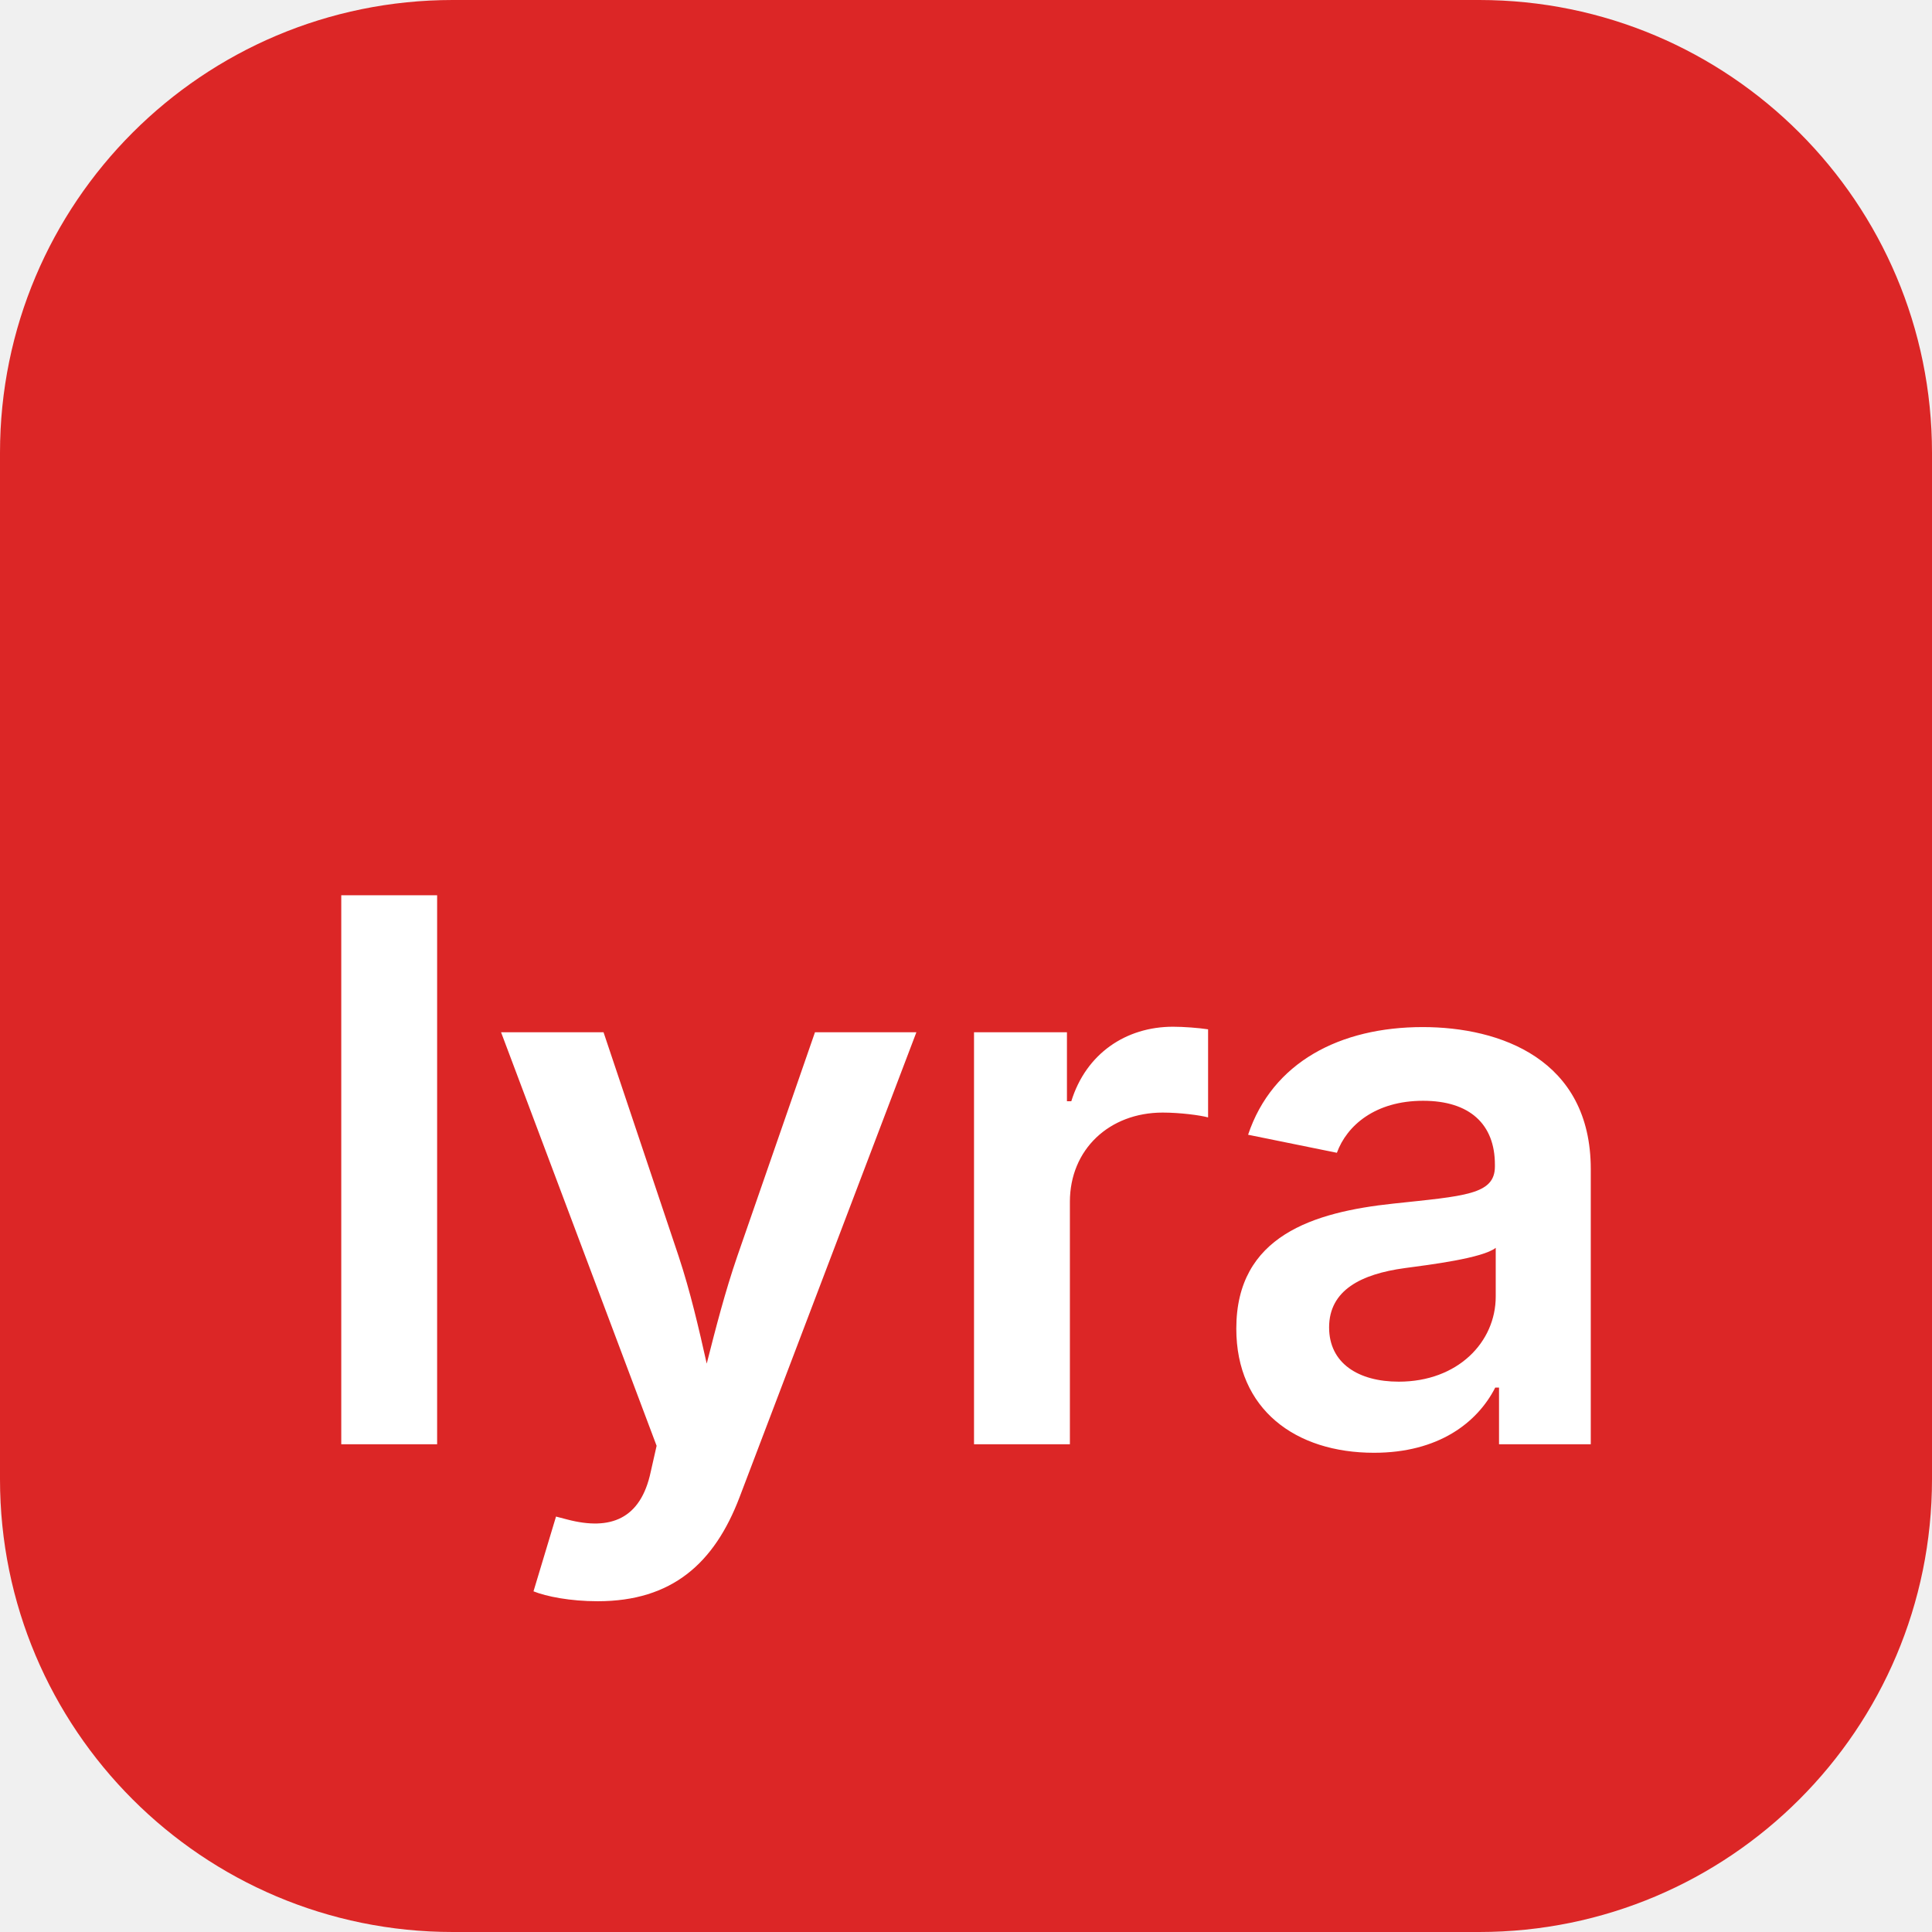
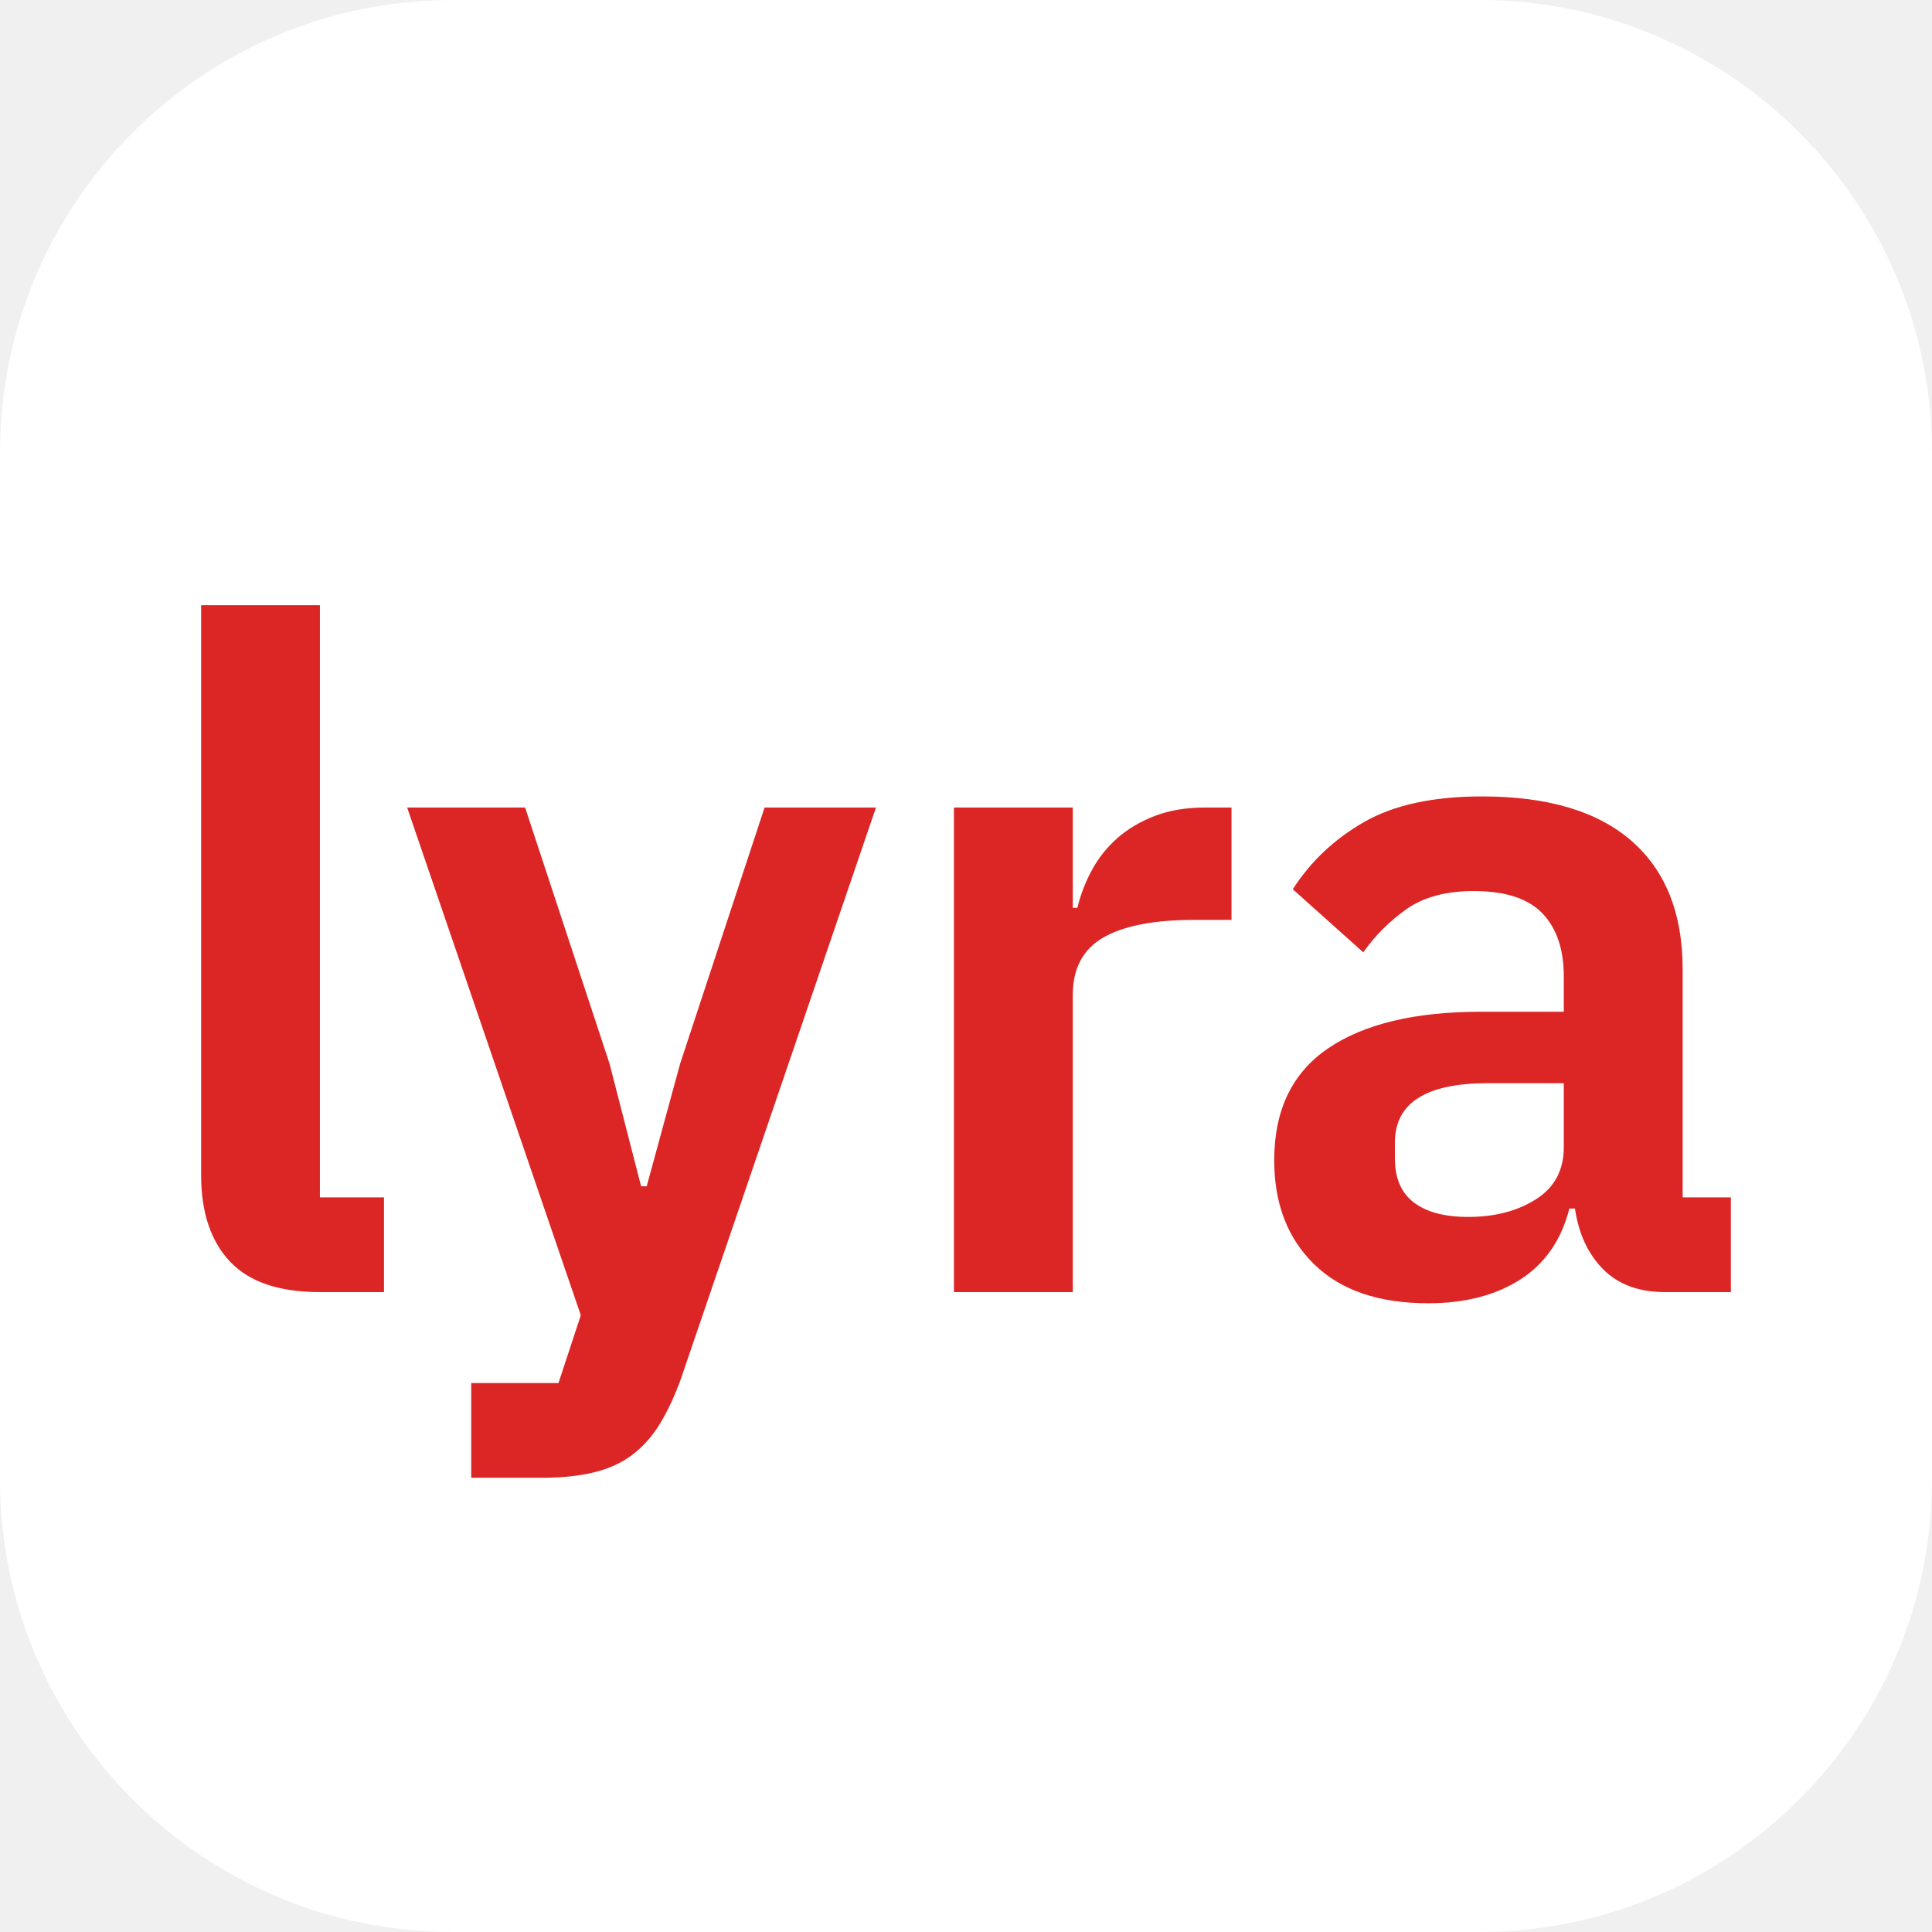
- <svg xmlns="http://www.w3.org/2000/svg" viewBox="0 0 256 256">
-   <defs>
-     <style>
-       @font-face {
-         font-family: 'IBM Plex Sans';
-         src: url('https://fonts.googleapis.com/css2?family=IBM+Plex+Sans:wght@600') format('woff2');
-       }
-     </style>
-   </defs>
-   <rect x="0" y="0" width="256" height="256" rx="60" ry="60" fill="#DC2626" />
-   <text x="128" y="155" font-family="'IBM Plex Sans', -apple-system, system-ui, sans-serif" font-size="100" font-weight="600" fill="white" text-anchor="middle" dominant-baseline="central" letter-spacing="-1">lyra</text>
+ <svg xmlns="http://www.w3.org/2000/svg" viewBox="0 0 256 256" role="img" aria-label="lyra logo">
+   <rect x="0" y="0" width="256" height="256" rx="60" ry="60" fill="#FFFFFF" />
+   <path d="M50.88 171.21L42.39 171.21Q34.27 171.21 30.46 167.15Q26.65 163.09 26.65 155.71L26.65 155.71L26.65 80.19L42.39 80.19L42.39 158.66L50.88 158.66L50.88 171.21ZM90.12 140.95L101.31 107.00L116.07 107.00L90.24 182.65Q89.01 186.09 87.47 188.61Q85.93 191.14 83.84 192.73Q81.75 194.33 78.80 195.07Q75.85 195.81 71.91 195.81L71.91 195.81L62.44 195.81L62.44 183.26L74.00 183.26L76.96 174.28L53.95 107.00L69.58 107.00L80.77 140.95L84.95 157.19L85.69 157.19L90.12 140.95ZM142.15 171.21L126.40 171.21L126.40 107.00L142.15 107.00L142.15 120.29L142.76 120.29Q143.38 117.70 144.67 115.31Q145.96 112.91 148.05 111.06Q150.14 109.22 153.03 108.11Q155.92 107.00 159.73 107.00L159.73 107.00L163.18 107.00L163.18 121.89L158.26 121.89Q150.26 121.89 146.20 124.22Q142.15 126.56 142.15 131.85L142.15 131.85L142.15 171.21ZM229.35 171.21L220.62 171.21Q215.45 171.21 212.44 168.20Q209.43 165.18 208.69 160.14L208.69 160.14L207.95 160.14Q206.35 166.41 201.43 169.55Q196.51 172.69 189.25 172.69L189.25 172.69Q179.41 172.69 174.13 167.52Q168.84 162.35 168.84 153.74L168.84 153.74Q168.84 143.78 175.97 138.92Q183.10 134.06 196.26 134.06L196.26 134.06L207.21 134.06L207.21 129.39Q207.21 123.98 204.38 121.03Q201.55 118.07 195.28 118.07L195.28 118.07Q189.75 118.07 186.36 120.47Q182.98 122.87 180.64 126.19L180.64 126.19L171.30 117.83Q174.86 112.29 180.77 108.91Q186.67 105.53 196.39 105.53L196.39 105.53Q209.43 105.53 216.19 111.43Q222.96 117.34 222.96 128.41L222.96 128.41L222.96 158.66L229.35 158.66L229.35 171.21ZM194.54 161.25L194.54 161.25Q199.83 161.25 203.52 158.91Q207.21 156.57 207.21 152.02L207.21 152.02L207.21 143.53L197.13 143.53Q184.83 143.53 184.83 151.41L184.83 151.41L184.83 153.50Q184.83 157.43 187.35 159.34Q189.87 161.25 194.54 161.25Z" fill="#DC2626" />
</svg>
